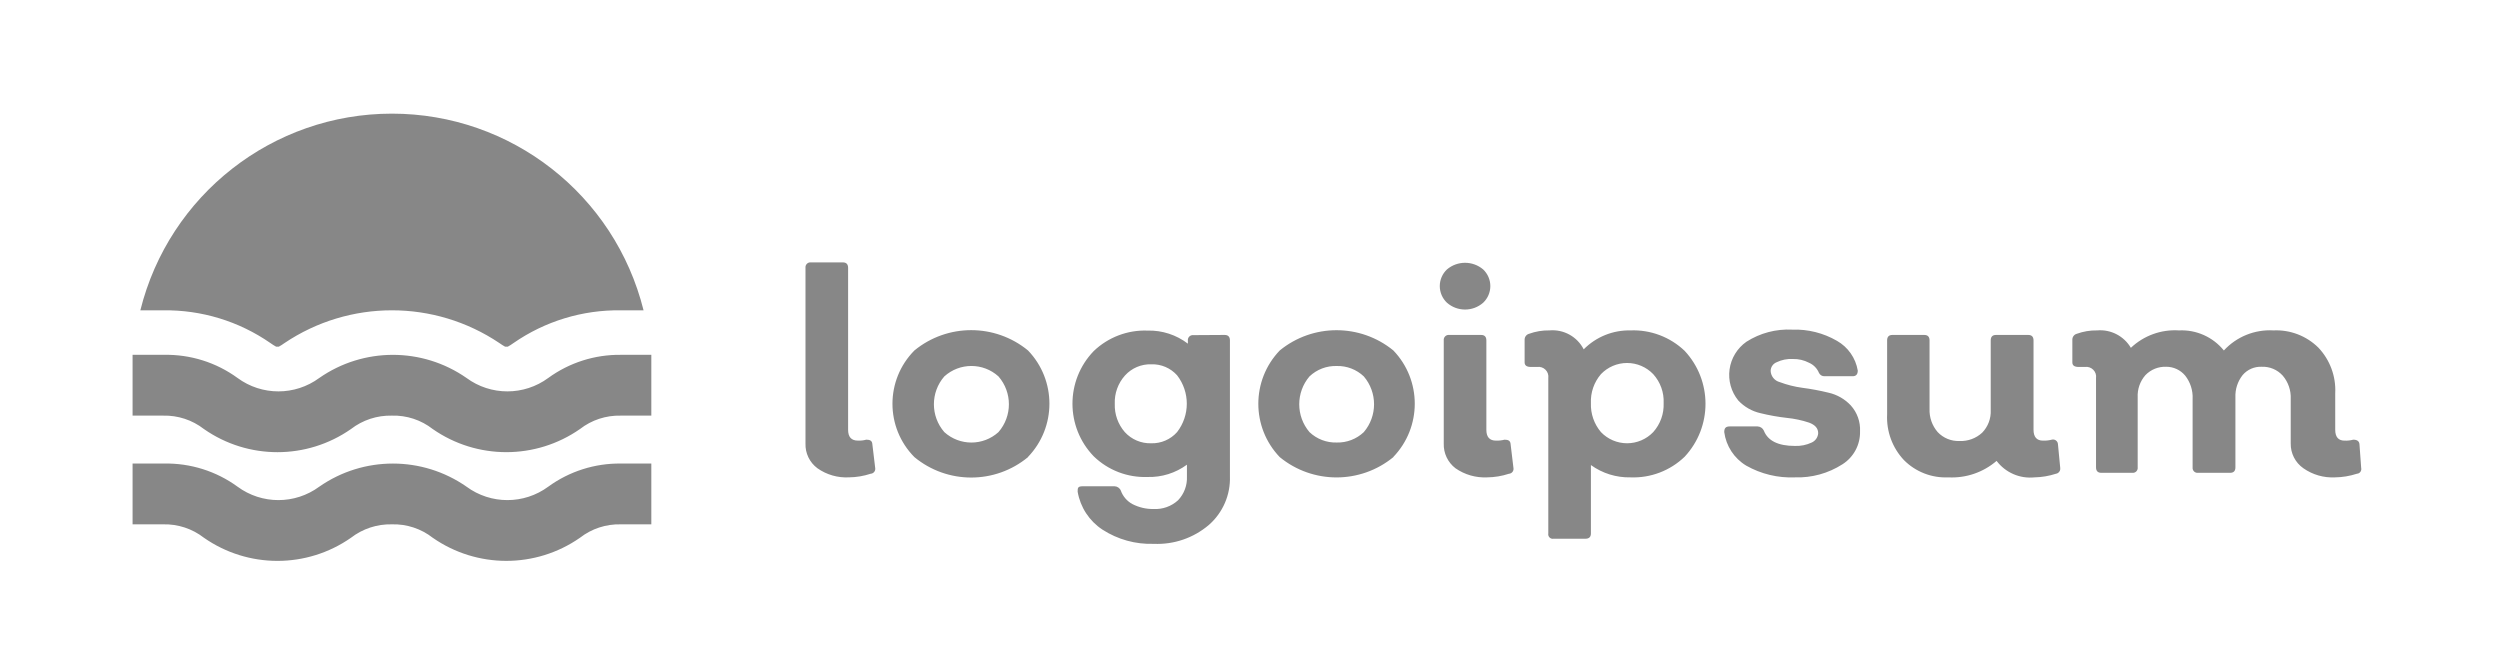
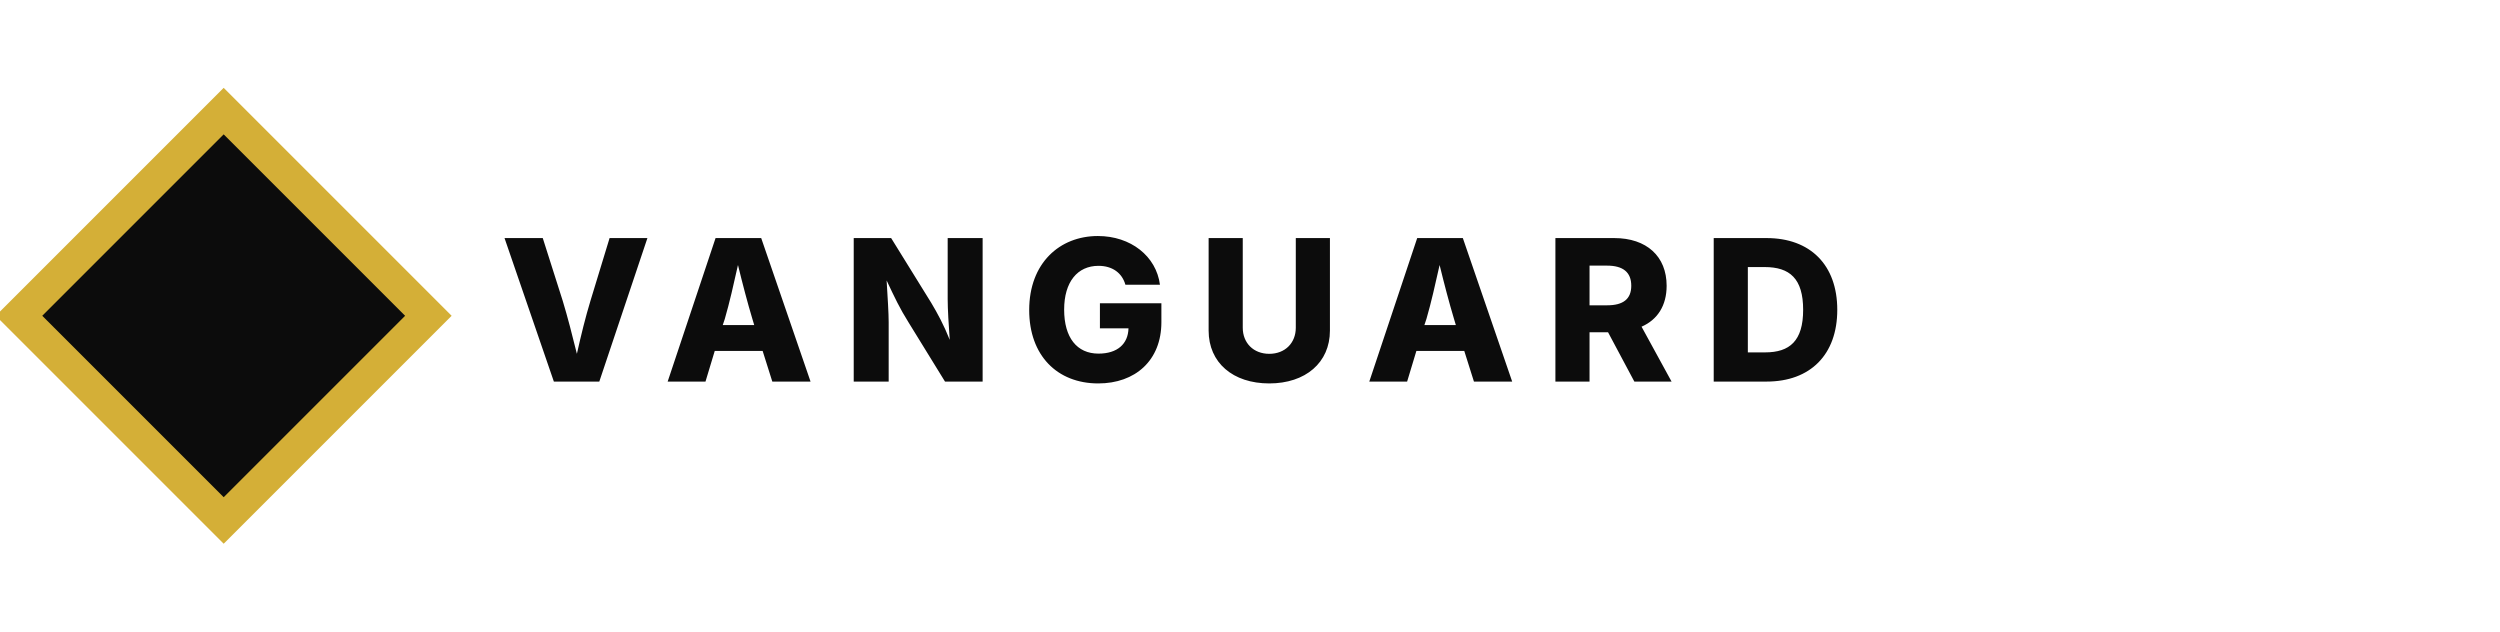
- <svg xmlns="http://www.w3.org/2000/svg" width="132" height="35" fill="none">
-   <path fill="#878787" d="M44.83 25.204a2.65 2.65 0 0 1-1.67-.48 1.56 1.56 0 0 1-.63-1.31v-9.27a.26.26 0 0 1 .29-.29h1.68c.19 0 .28.1.28.29v8.55c0 .38.17.57.52.57q.224.01.44-.05c.2 0 .31.06.32.24l.15 1.25a.26.26 0 0 1-.24.31 3.8 3.8 0 0 1-1.14.19m9.45-1.069a4.71 4.71 0 0 1-6 0 4 4 0 0 1 0-5.63 4.73 4.73 0 0 1 6 0 4.06 4.06 0 0 1 0 5.62zm-4.42-1.32a2.13 2.13 0 0 0 2.86 0 2.24 2.24 0 0 0 0-2.94 2.13 2.13 0 0 0-2.86 0 2.24 2.24 0 0 0 0 2.94m14.8-5.13c.19 0 .28.1.28.29v7.17a3.26 3.26 0 0 1-1.11 2.57 4.2 4.2 0 0 1-2.91 1 4.7 4.7 0 0 1-2.71-.75 3 3 0 0 1-1.31-2c0-.2 0-.29.27-.29h1.68a.37.37 0 0 1 .33.23c.109.303.326.556.61.71.346.178.73.268 1.12.26a1.77 1.77 0 0 0 1.29-.46 1.7 1.7 0 0 0 .47-1.25v-.63a3.35 3.35 0 0 1-2.08.65 3.88 3.88 0 0 1-2.84-1.09 4 4 0 0 1 0-5.56 3.9 3.9 0 0 1 2.84-1.08 3.36 3.36 0 0 1 2.13.69v-.16a.26.26 0 0 1 .28-.29zm-3.88 5.72a1.76 1.76 0 0 0 1.37-.59 2.45 2.45 0 0 0 0-3 1.75 1.75 0 0 0-1.36-.58 1.8 1.8 0 0 0-1.39.59 2.12 2.12 0 0 0-.54 1.5 2.16 2.16 0 0 0 .53 1.49 1.81 1.81 0 0 0 1.39.59m12.79.73a4.73 4.73 0 0 1-6 0 4.07 4.07 0 0 1 0-5.63 4.74 4.74 0 0 1 6 0 4.06 4.06 0 0 1 0 5.62zm-4.43-1.32a2 2 0 0 0 1.44.55 2 2 0 0 0 1.43-.55 2.27 2.27 0 0 0 0-2.94 2 2 0 0 0-1.43-.55 2 2 0 0 0-1.44.55 2.27 2.27 0 0 0 0 2.94m9.17-6.83a1.45 1.45 0 0 1-1.91 0 1.21 1.21 0 0 1 0-1.76 1.48 1.48 0 0 1 1.91 0 1.21 1.21 0 0 1 0 1.76m.21 9.22a2.7 2.7 0 0 1-1.67-.48 1.58 1.58 0 0 1-.62-1.31v-5.44a.26.26 0 0 1 .29-.29h1.68c.19 0 .28.1.28.29v4.72q0 .57.51.57.229.007.45-.05c.2 0 .31.06.32.24l.15 1.25a.26.26 0 0 1-.24.31c-.371.122-.76.186-1.15.19m7.57-7.76a3.92 3.92 0 0 1 2.86 1.08 4.1 4.1 0 0 1 0 5.59 3.9 3.9 0 0 1-2.86 1.09 3.44 3.44 0 0 1-2.09-.65v3.61c0 .19-.1.28-.29.28h-1.68a.24.24 0 0 1-.28-.28v-8.2a.52.52 0 0 0-.59-.59h-.33q-.33 0-.33-.24v-1.18a.32.32 0 0 1 .23-.33 3 3 0 0 1 1.08-.18 1.85 1.85 0 0 1 1.81 1 3.37 3.37 0 0 1 2.47-1m-1.56 5.37a1.91 1.91 0 0 0 2.76 0 2.16 2.16 0 0 0 .55-1.53 2.13 2.13 0 0 0-.55-1.53 1.91 1.91 0 0 0-2.76 0 2.2 2.2 0 0 0-.53 1.53 2.24 2.24 0 0 0 .53 1.53m10.24 2.39a4.8 4.8 0 0 1-2.57-.62 2.44 2.44 0 0 1-1.16-1.77c0-.2.07-.3.29-.3h1.47a.38.38 0 0 1 .33.22c.21.54.76.81 1.64.81a1.9 1.9 0 0 0 .89-.18.58.58 0 0 0 .34-.49c0-.26-.16-.44-.48-.56a5.4 5.4 0 0 0-1.17-.25 11 11 0 0 1-1.4-.25 2.3 2.3 0 0 1-1.17-.67 2.14 2.14 0 0 1 .43-3.1 4.1 4.1 0 0 1 2.42-.64 4.4 4.4 0 0 1 2.36.59 2.23 2.23 0 0 1 1.1 1.57q0 .3-.27.3h-1.48a.31.31 0 0 1-.3-.18 1 1 0 0 0-.52-.53 1.76 1.76 0 0 0-.86-.2 1.74 1.74 0 0 0-.85.17.5.5 0 0 0-.32.46.64.64 0 0 0 .48.59q.578.217 1.19.3.703.092 1.39.26a2.3 2.3 0 0 1 1.17.67 1.9 1.9 0 0 1 .49 1.37 2 2 0 0 1-.93 1.74 4.37 4.37 0 0 1-2.51.69m14.01-.5a.27.27 0 0 1-.129.275.3.3 0 0 1-.101.035 3.9 3.9 0 0 1-1.13.19 2.22 2.22 0 0 1-2-.87 3.62 3.62 0 0 1-2.55.87 3.1 3.1 0 0 1-2.34-.91 3.28 3.28 0 0 1-.89-2.41v-3.91c0-.19.09-.29.28-.29h1.68c.19 0 .28.1.28.29v3.61c-.018.45.135.89.43 1.23a1.5 1.5 0 0 0 1.15.47 1.66 1.66 0 0 0 1.2-.44 1.6 1.6 0 0 0 .45-1.19v-3.68c0-.19.09-.29.28-.29h1.7c.19 0 .28.1.28.29v4.71c0 .39.17.58.5.58q.234.009.46-.05a.26.26 0 0 1 .33.24zm15.89 0q.014.054.003.11a.246.246 0 0 1-.233.2c-.372.12-.759.185-1.15.19a2.67 2.67 0 0 1-1.67-.48 1.56 1.56 0 0 1-.67-1.31v-2.35a1.77 1.77 0 0 0-.42-1.23 1.42 1.42 0 0 0-1.12-.47 1.25 1.25 0 0 0-1 .44 1.78 1.78 0 0 0-.38 1.18v3.69c0 .19-.09.29-.28.29h-1.69a.26.26 0 0 1-.216-.074.26.26 0 0 1-.074-.216v-3.61a1.85 1.85 0 0 0-.39-1.23 1.3 1.3 0 0 0-1-.47 1.45 1.45 0 0 0-1.1.44 1.65 1.65 0 0 0-.41 1.18v3.69a.26.26 0 0 1-.074.216.26.26 0 0 1-.216.074h-1.63c-.19 0-.28-.1-.28-.29v-4.71a.51.51 0 0 0-.147-.443.52.52 0 0 0-.443-.147h-.33q-.33 0-.33-.24v-1.18a.32.32 0 0 1 .23-.33 3 3 0 0 1 1.08-.18 1.88 1.88 0 0 1 1.78.92 3.38 3.38 0 0 1 2.54-.92 2.87 2.87 0 0 1 2.37 1.06 3.3 3.3 0 0 1 2.62-1.06 3.16 3.16 0 0 1 2.37.91 3.26 3.26 0 0 1 .89 2.41v1.93c0 .38.17.57.49.57a1.5 1.5 0 0 0 .46-.05q.31 0 .33.24zM7.41 16.385a13.69 13.69 0 0 1 26.57 0h-1.2a9.7 9.7 0 0 0-5.67 1.73q-.144.105-.3.19h-.14a3 3 0 0 1-.3-.19 10.17 10.17 0 0 0-11.35 0q-.144.105-.3.19h-.14a3 3 0 0 1-.3-.19 9.7 9.7 0 0 0-5.67-1.73zm23.21 6.27a3.37 3.37 0 0 1 2.16-.71h1.61v-3.21h-1.61a6.38 6.38 0 0 0-3.83 1.22 3.64 3.64 0 0 1-4.32 0 6.8 6.8 0 0 0-7.77 0 3.64 3.64 0 0 1-4.32 0 6.38 6.38 0 0 0-3.88-1.22H7v3.21h1.61a3.37 3.37 0 0 1 2.16.71 6.78 6.78 0 0 0 7.76 0 3.4 3.4 0 0 1 2.16-.71 3.35 3.35 0 0 1 2.16.71 6.8 6.8 0 0 0 7.77 0m0 5.74a3.37 3.37 0 0 1 2.16-.71h1.61v-3.21h-1.61a6.38 6.38 0 0 0-3.83 1.22 3.64 3.64 0 0 1-4.32 0 6.8 6.8 0 0 0-7.77 0 3.64 3.64 0 0 1-4.32 0 6.38 6.38 0 0 0-3.88-1.22H7v3.21h1.61a3.37 3.37 0 0 1 2.16.71 6.78 6.78 0 0 0 7.76 0 3.4 3.4 0 0 1 2.16-.71 3.35 3.35 0 0 1 2.16.71 6.8 6.8 0 0 0 7.77 0" />
+ <svg xmlns="http://www.w3.org/2000/svg" viewBox="0 0 190 48" fill="none">
+   <rect x="6" y="13" width="22" height="22" transform="rotate(45 17 24)" stroke="#D4AF37" stroke-width="2.5" fill="#0c0c0c" />
+   <text x="38" y="29" font-family="Inter, Arial, sans-serif" font-weight="800" font-size="15" letter-spacing="0.14em" fill="#0c0c0c">VANGUARD</text>
</svg>
